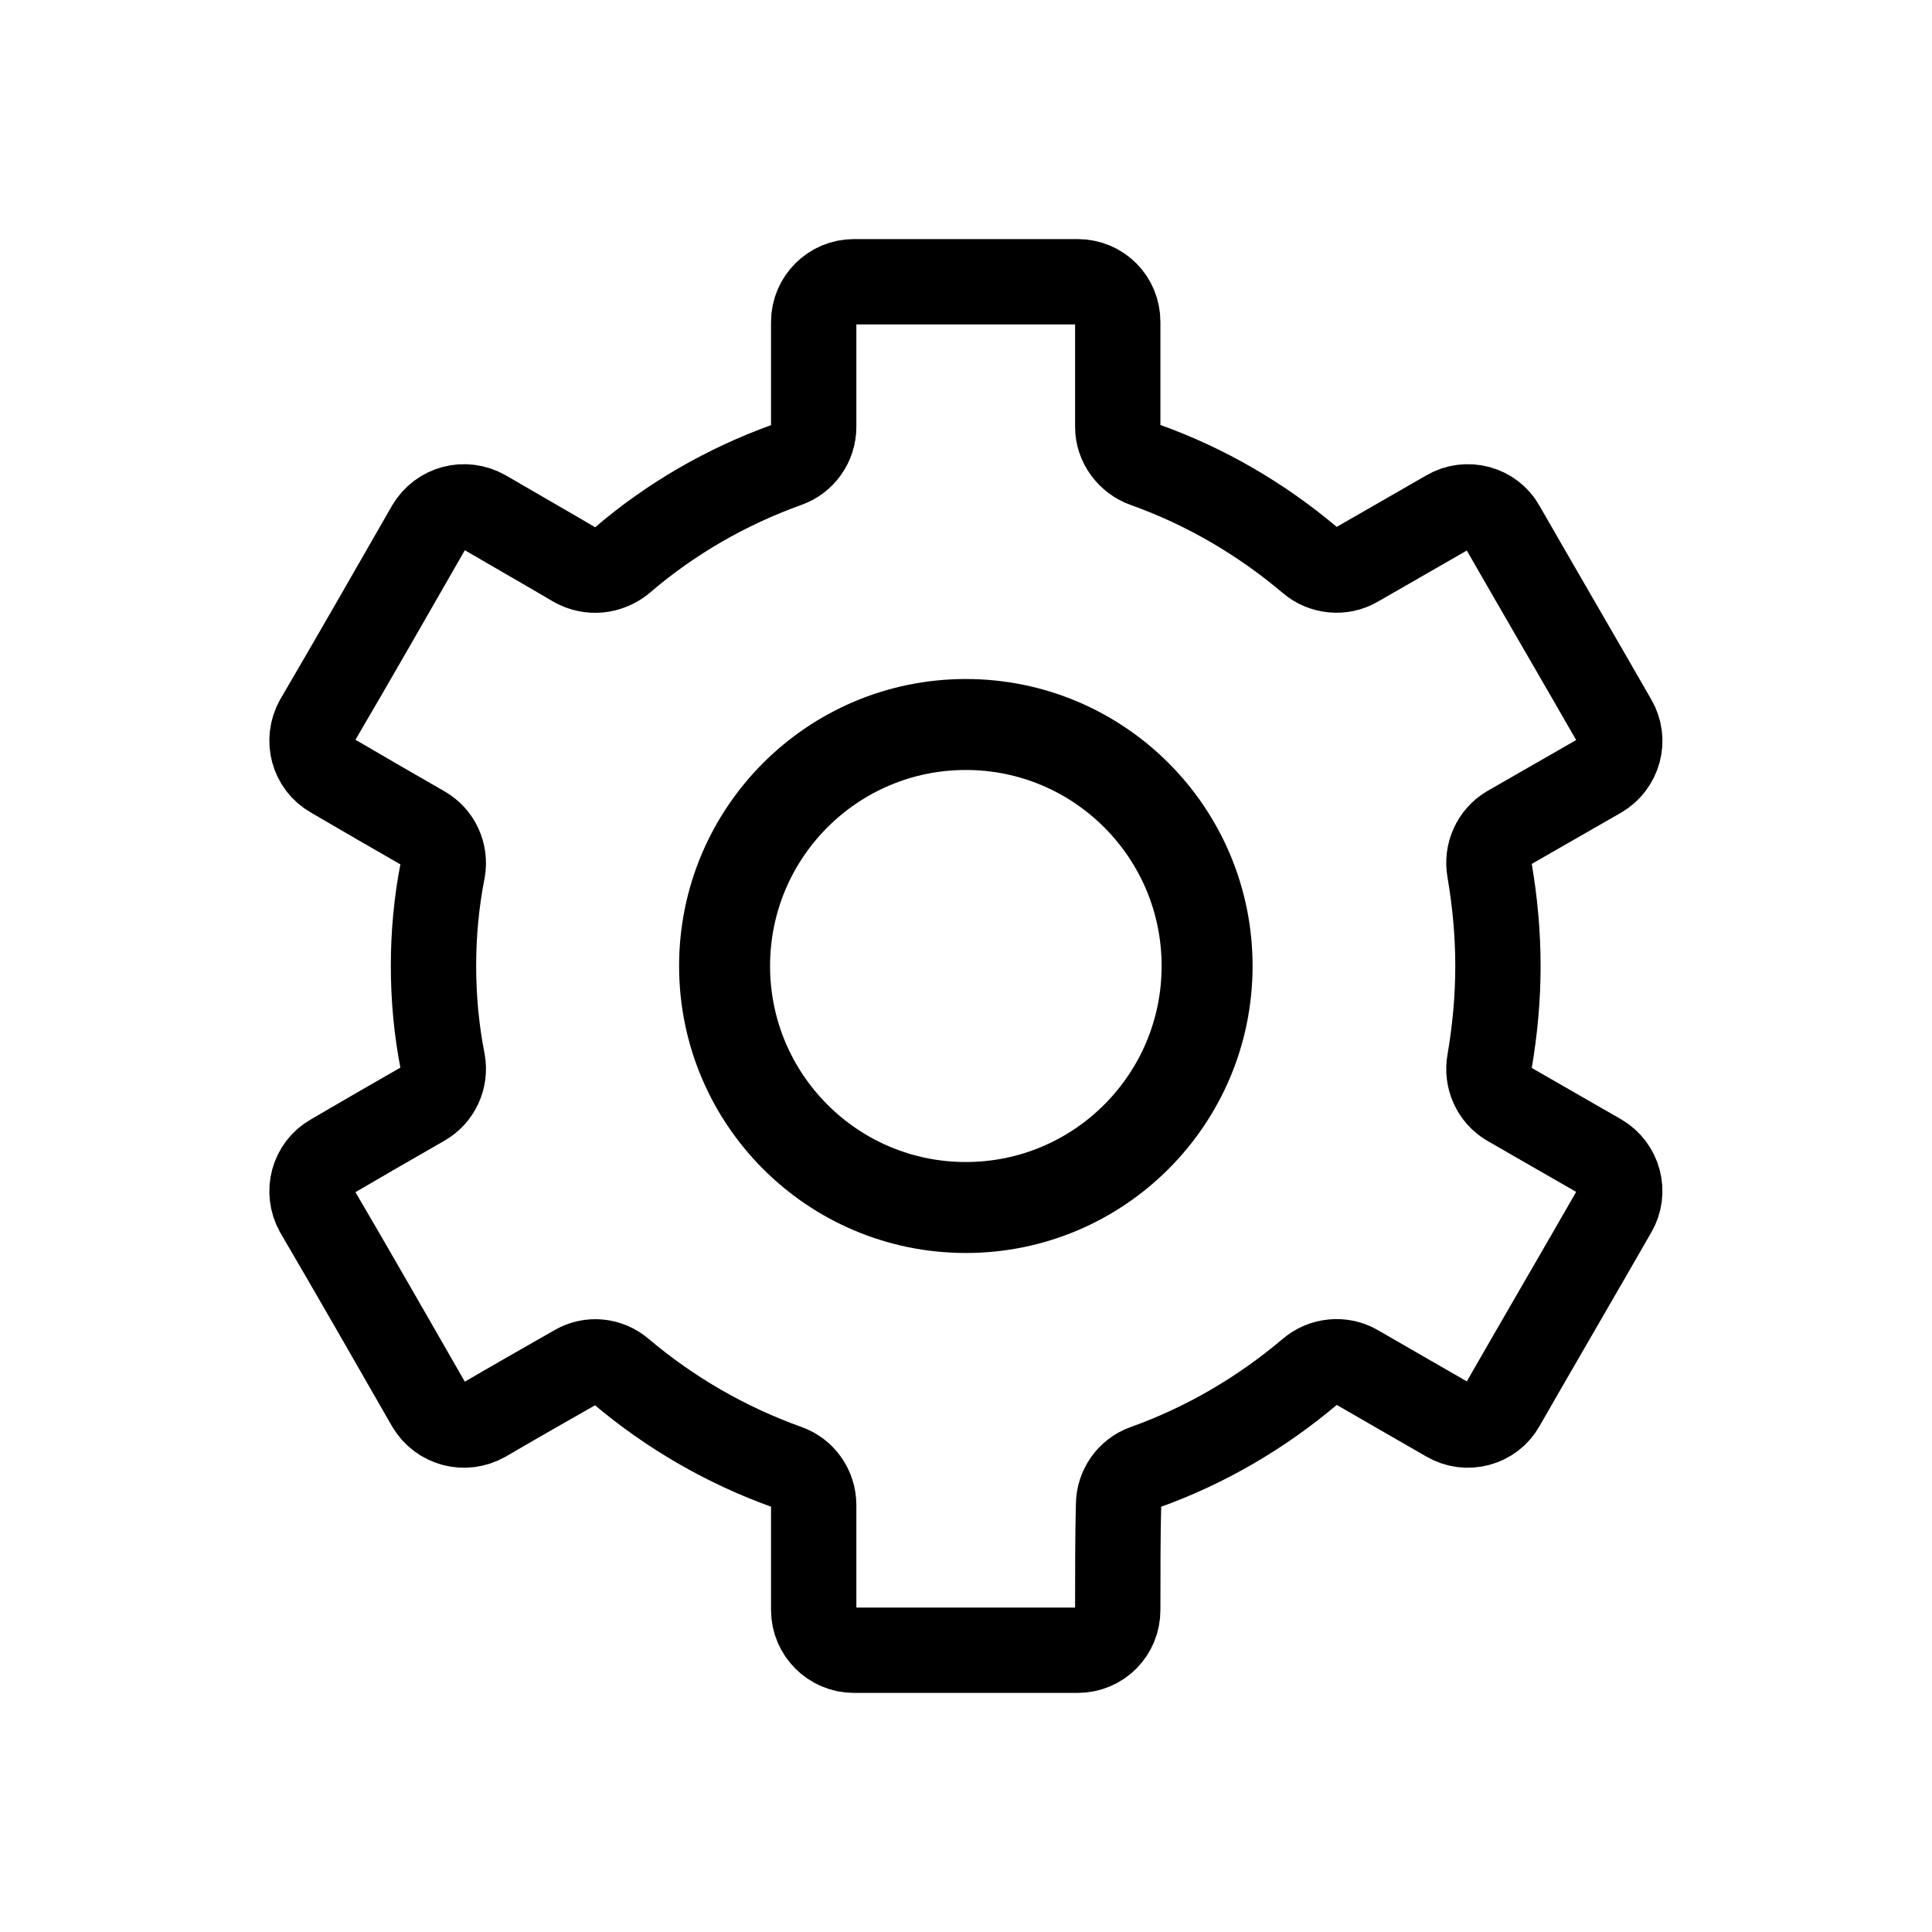
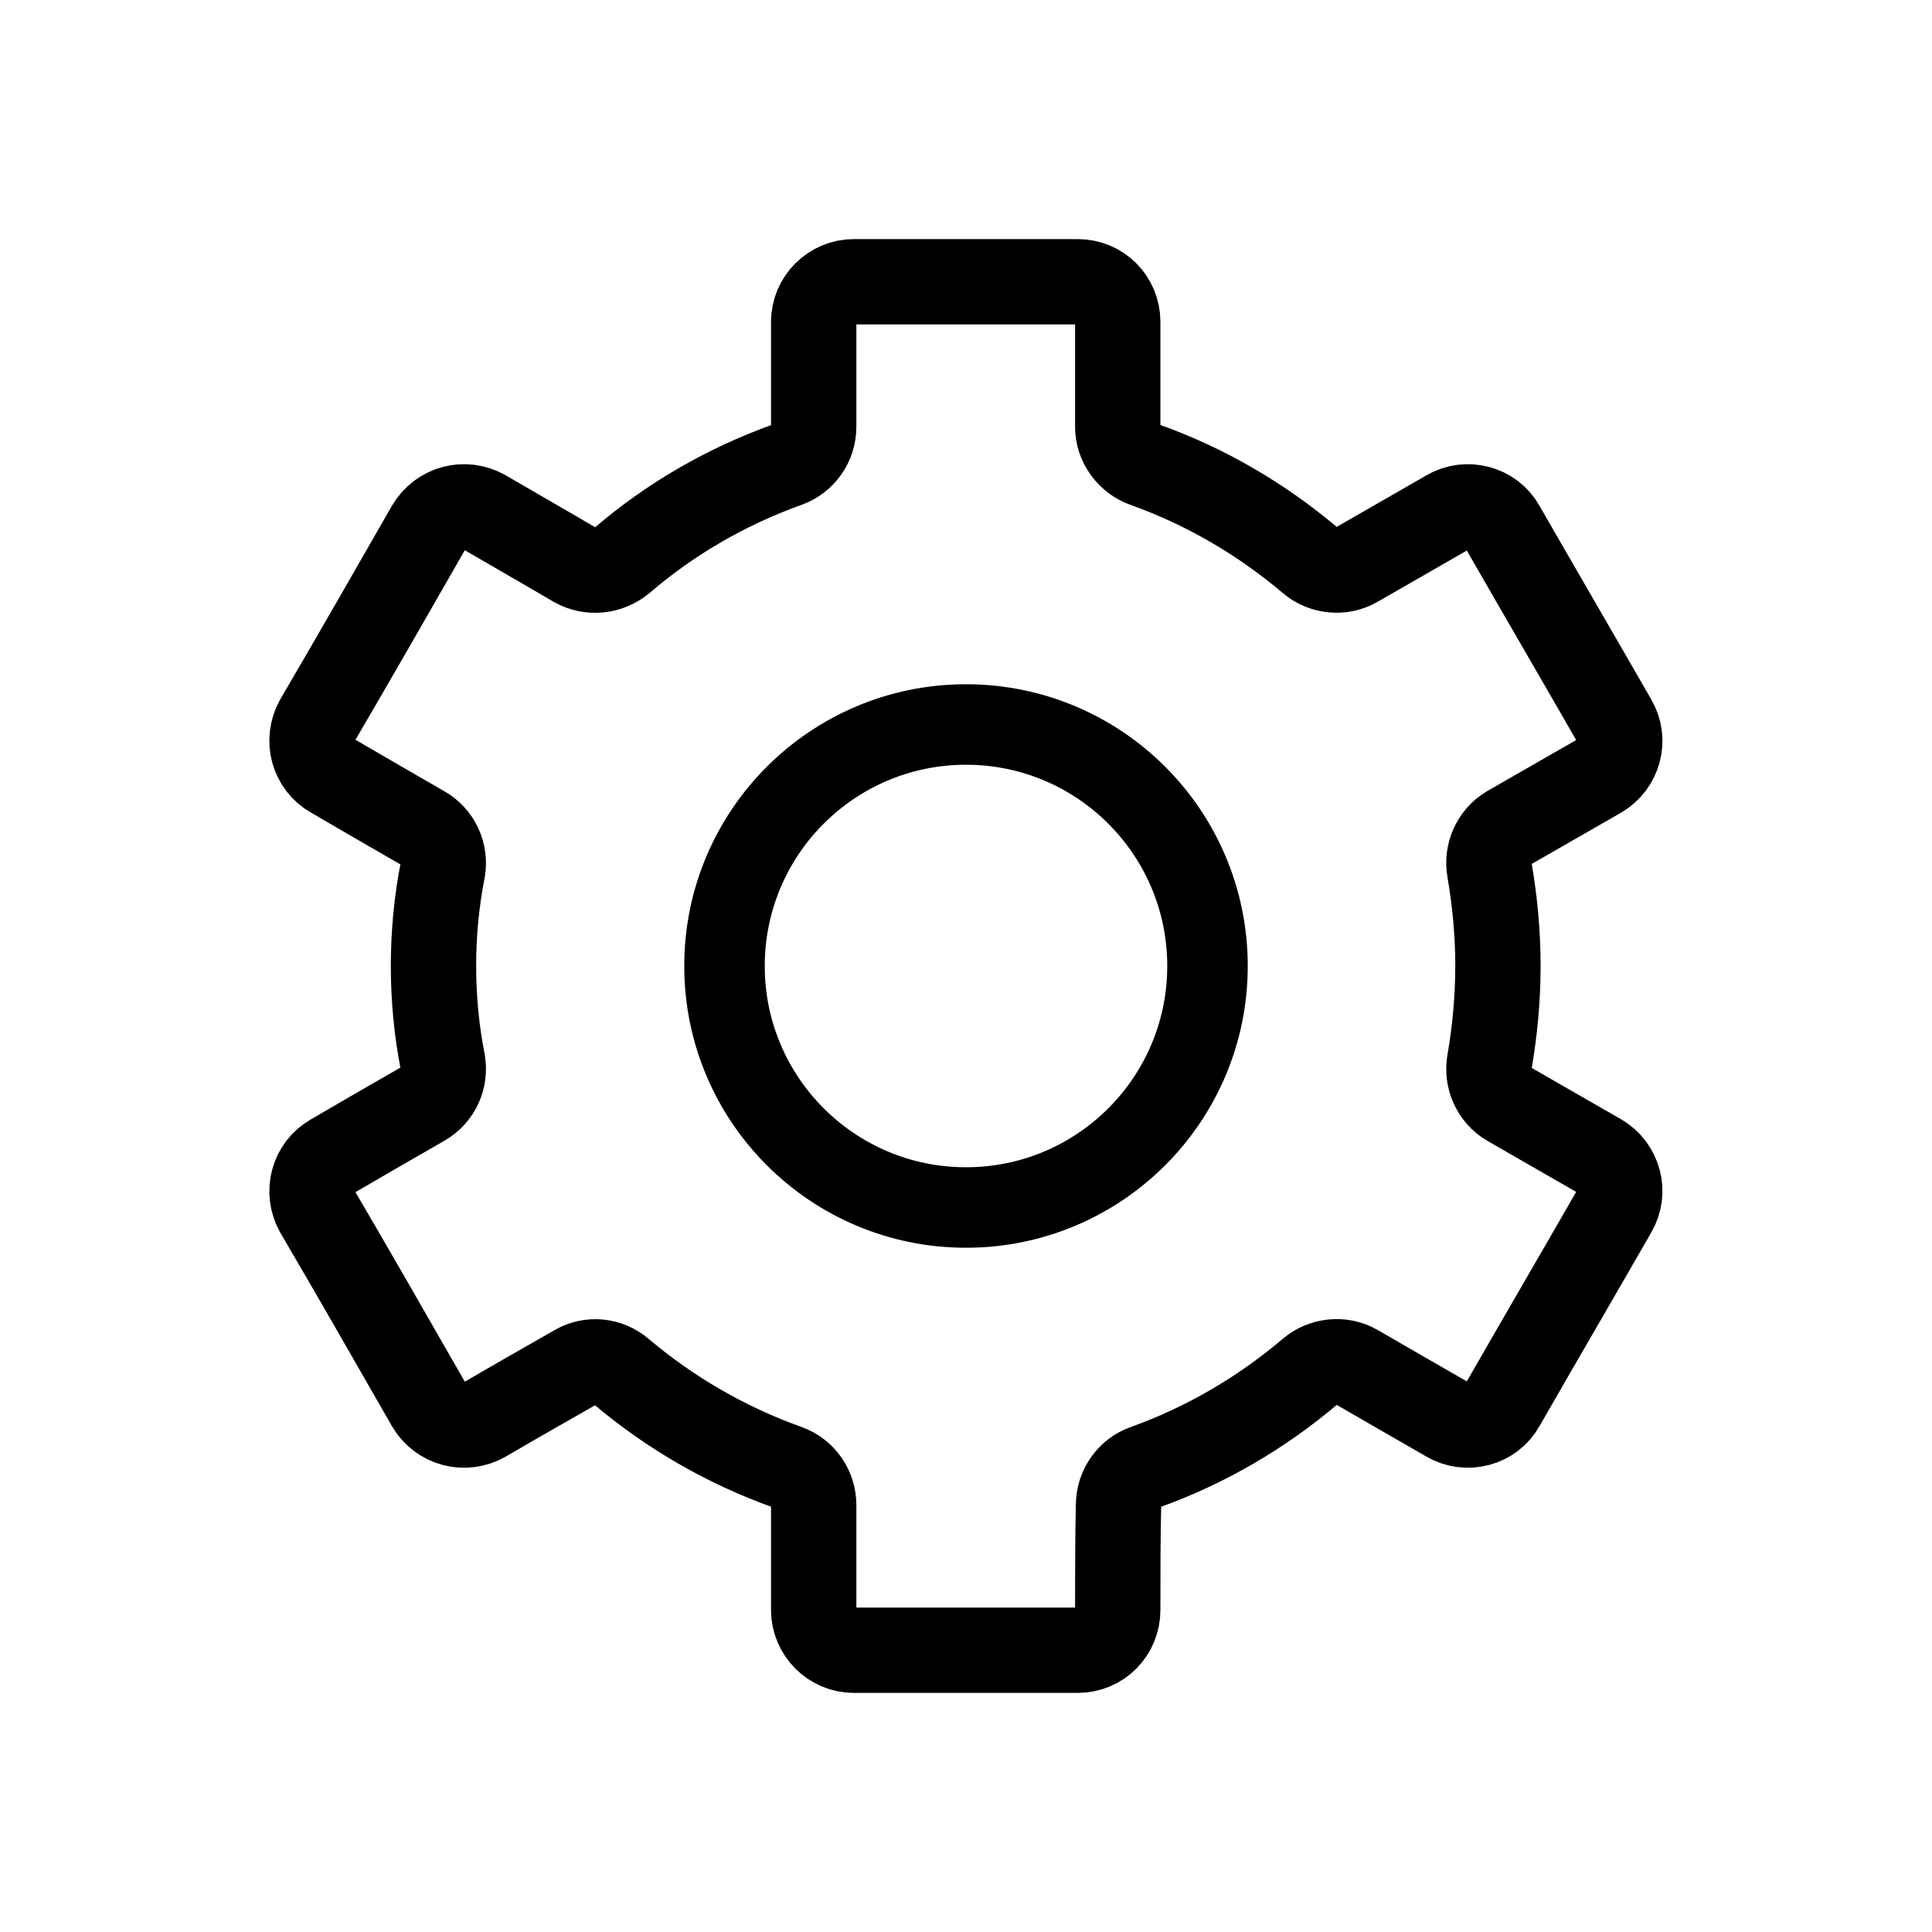
<svg xmlns="http://www.w3.org/2000/svg" width="24" height="24" viewBox="0 0 24 24" fill="none">
  <path fill-rule="evenodd" clip-rule="evenodd" d="M9.777 5.773C9.975 5.703 10.108 5.514 10.108 5.302C10.108 4.945 10.108 4.398 10.108 3.999C10.108 3.723 10.334 3.5 10.608 3.5C11.335 3.5 12.667 3.5 13.385 3.5C13.668 3.5 13.885 3.723 13.885 3.999C13.885 4.398 13.885 4.945 13.885 5.302C13.885 5.515 14.027 5.704 14.225 5.774C14.981 6.044 15.67 6.449 16.275 6.96C16.435 7.099 16.672 7.121 16.851 7.015C17.163 6.838 17.635 6.563 17.984 6.364C18.22 6.225 18.532 6.307 18.664 6.546C19.023 7.173 19.694 8.326 20.053 8.953C20.194 9.192 20.109 9.498 19.873 9.636C19.524 9.835 19.052 10.108 18.74 10.286C18.56 10.393 18.466 10.603 18.504 10.811C18.57 11.197 18.608 11.594 18.608 11.999C18.608 12.405 18.57 12.802 18.504 13.188C18.466 13.395 18.56 13.606 18.74 13.712C19.052 13.891 19.524 14.164 19.873 14.363C20.109 14.501 20.194 14.807 20.053 15.046C19.694 15.673 19.023 16.826 18.664 17.453C18.532 17.692 18.22 17.774 17.984 17.635C17.635 17.436 17.163 17.161 16.851 16.982C16.672 16.877 16.435 16.899 16.275 17.038C15.67 17.55 14.981 17.955 14.225 18.226C14.027 18.296 13.895 18.485 13.895 18.697C13.885 19.054 13.885 19.601 13.885 20C13.885 20.276 13.668 20.5 13.385 20.5C12.667 20.5 11.335 20.5 10.608 20.5C10.334 20.5 10.108 20.276 10.108 20C10.108 19.601 10.108 19.054 10.108 18.697C10.108 18.484 9.975 18.295 9.777 18.225C9.021 17.955 8.323 17.55 7.718 17.039C7.558 16.9 7.331 16.878 7.151 16.984C6.84 17.161 6.358 17.436 6.018 17.635C5.773 17.774 5.47 17.692 5.329 17.453C4.97 16.826 4.309 15.673 3.94 15.046C3.808 14.807 3.884 14.501 4.129 14.363C4.469 14.164 4.941 13.891 5.253 13.713C5.442 13.606 5.536 13.396 5.499 13.188C5.423 12.802 5.385 12.405 5.385 11.999C5.385 11.594 5.423 11.197 5.499 10.811C5.536 10.604 5.442 10.393 5.253 10.287C4.941 10.108 4.469 9.835 4.129 9.636C3.884 9.498 3.808 9.192 3.94 8.953C4.309 8.326 4.97 7.173 5.329 6.546C5.47 6.307 5.773 6.225 6.018 6.364C6.358 6.563 6.84 6.838 7.142 7.017C7.331 7.122 7.558 7.1 7.728 6.961C8.323 6.449 9.021 6.044 9.777 5.773Z" stroke="black" stroke-width="1.06" stroke-miterlimit="1.5" stroke-linecap="round" stroke-linejoin="round" />
-   <path d="M11.998 15C13.653 15 14.995 13.657 14.995 12C14.995 10.343 13.653 9 11.998 9C10.342 9 9.001 10.343 9.001 12C9.001 13.657 10.342 15 11.998 15Z" stroke="black" stroke-width="1.13" stroke-miterlimit="1.5" stroke-linecap="round" stroke-linejoin="round" />
+   <circle cx="12" cy="12" r="3" stroke="black" />
</svg>
